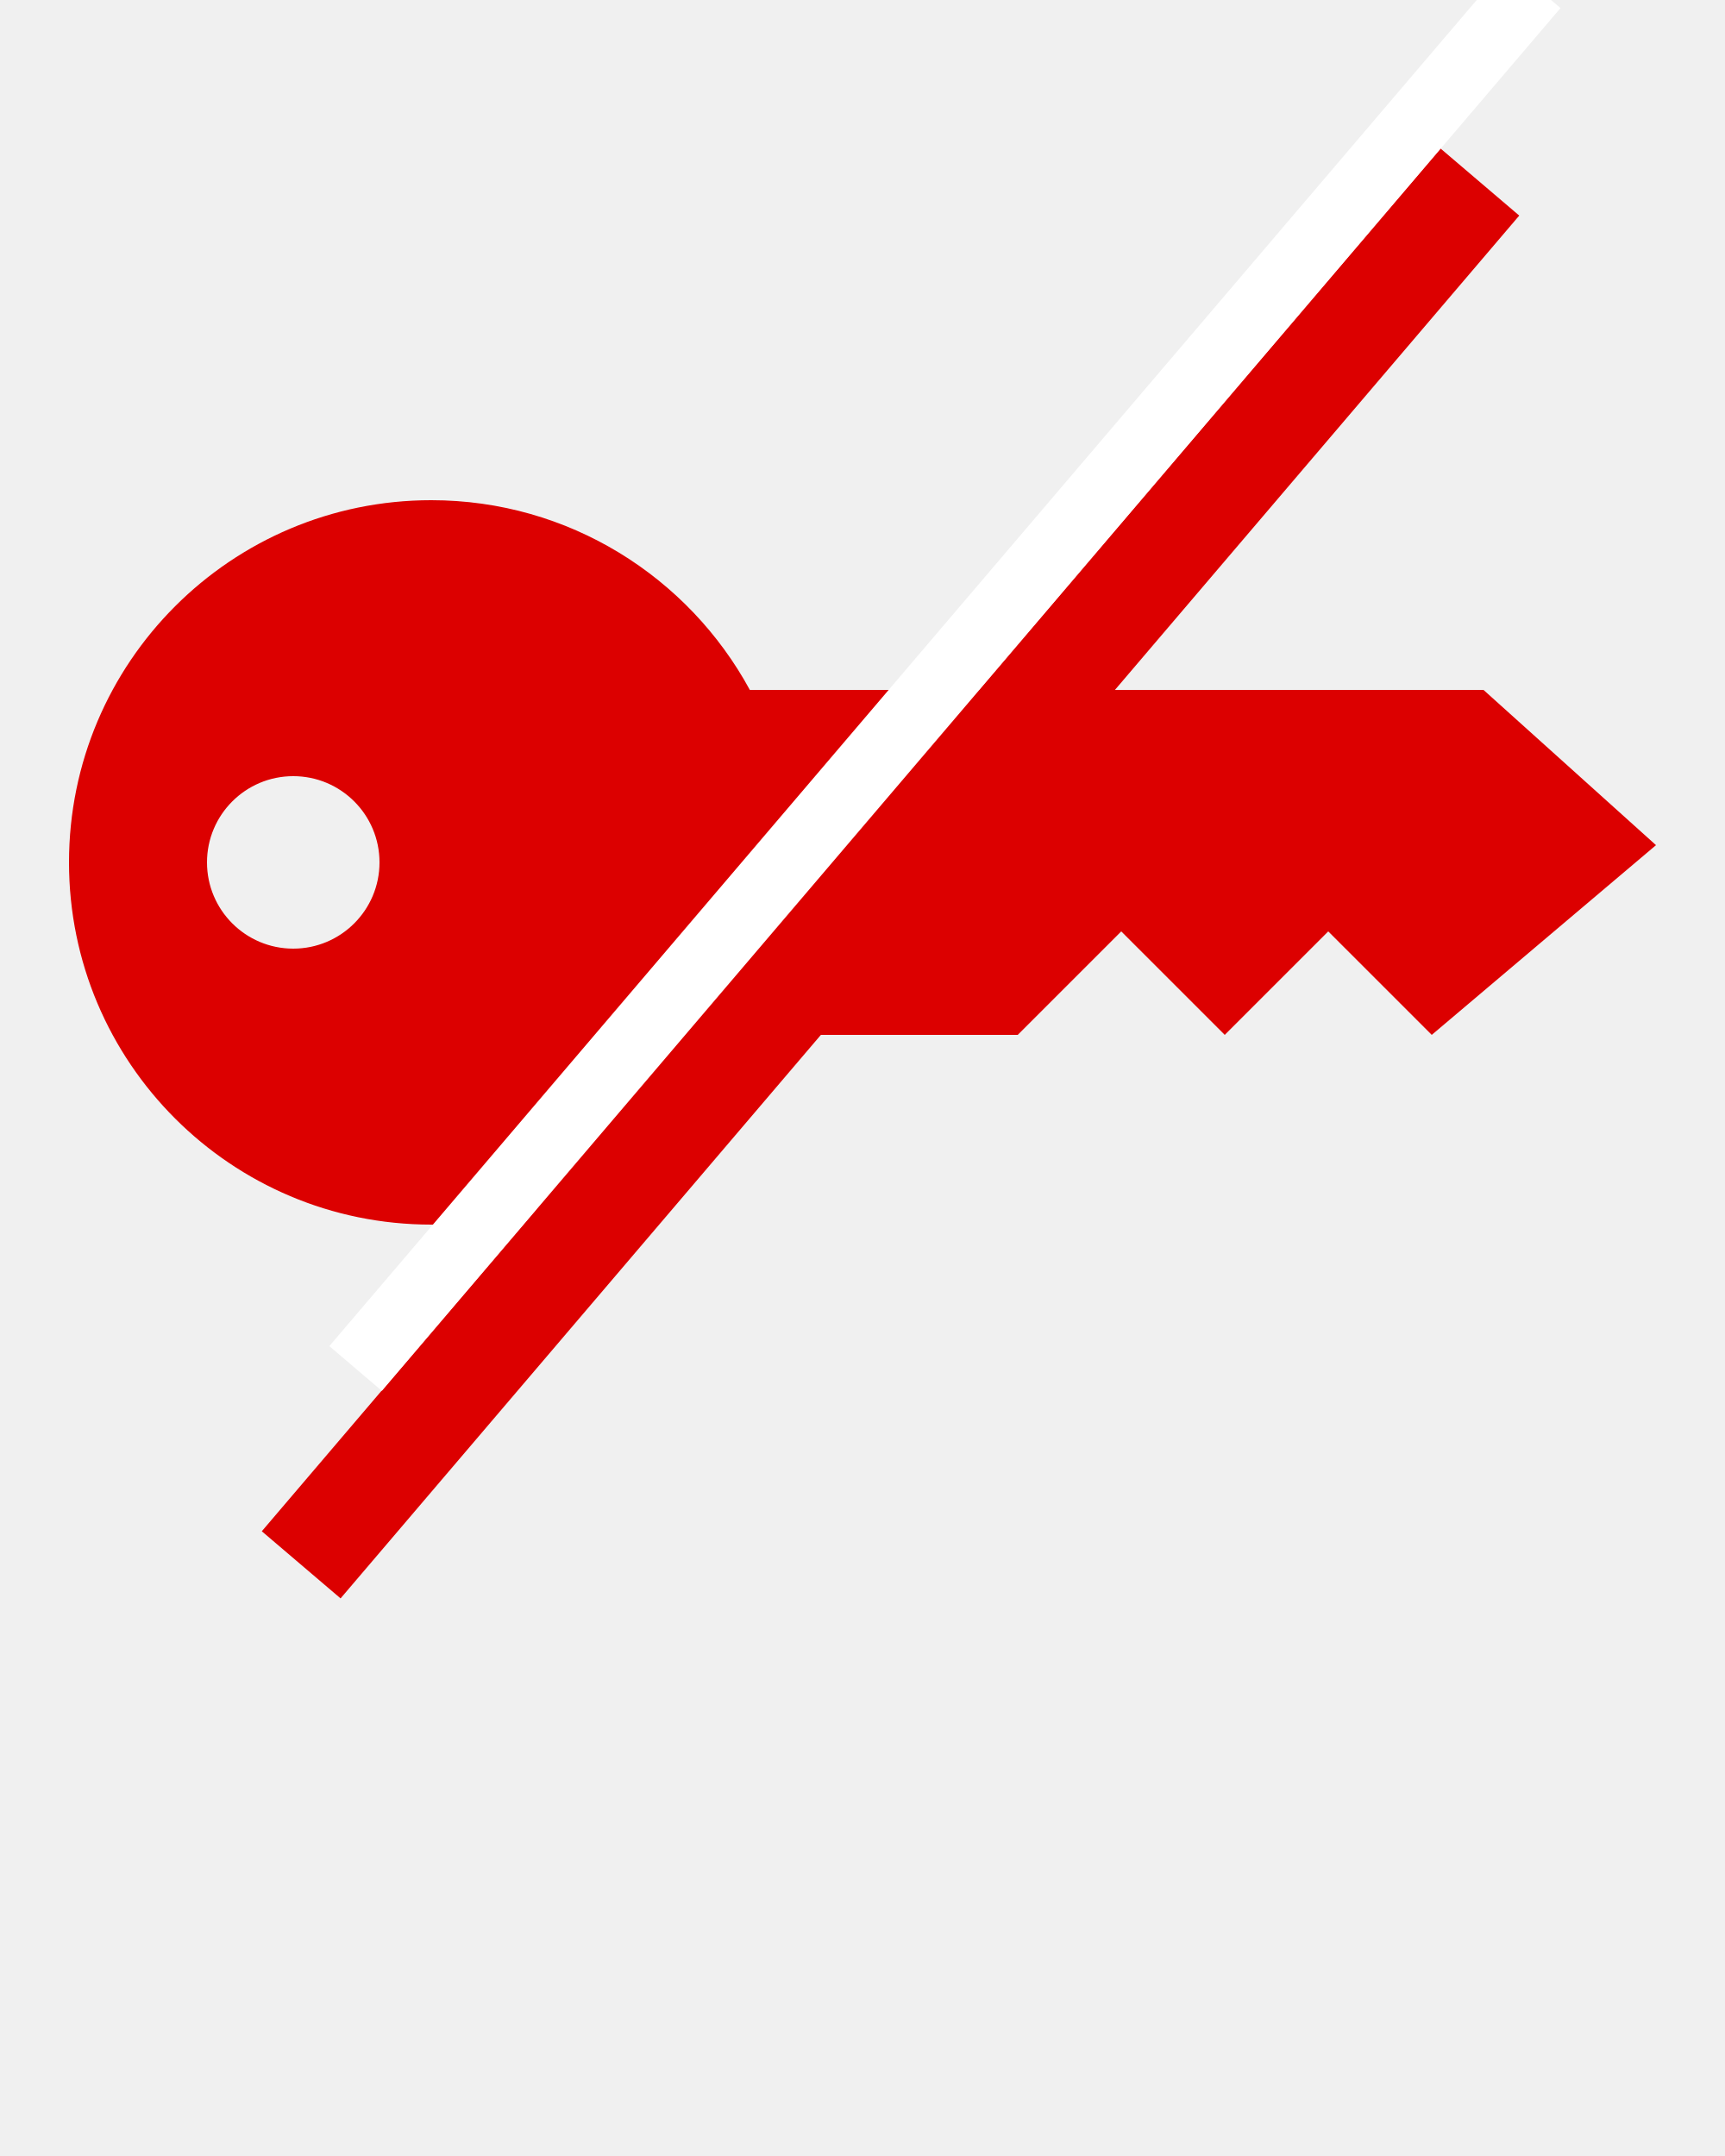
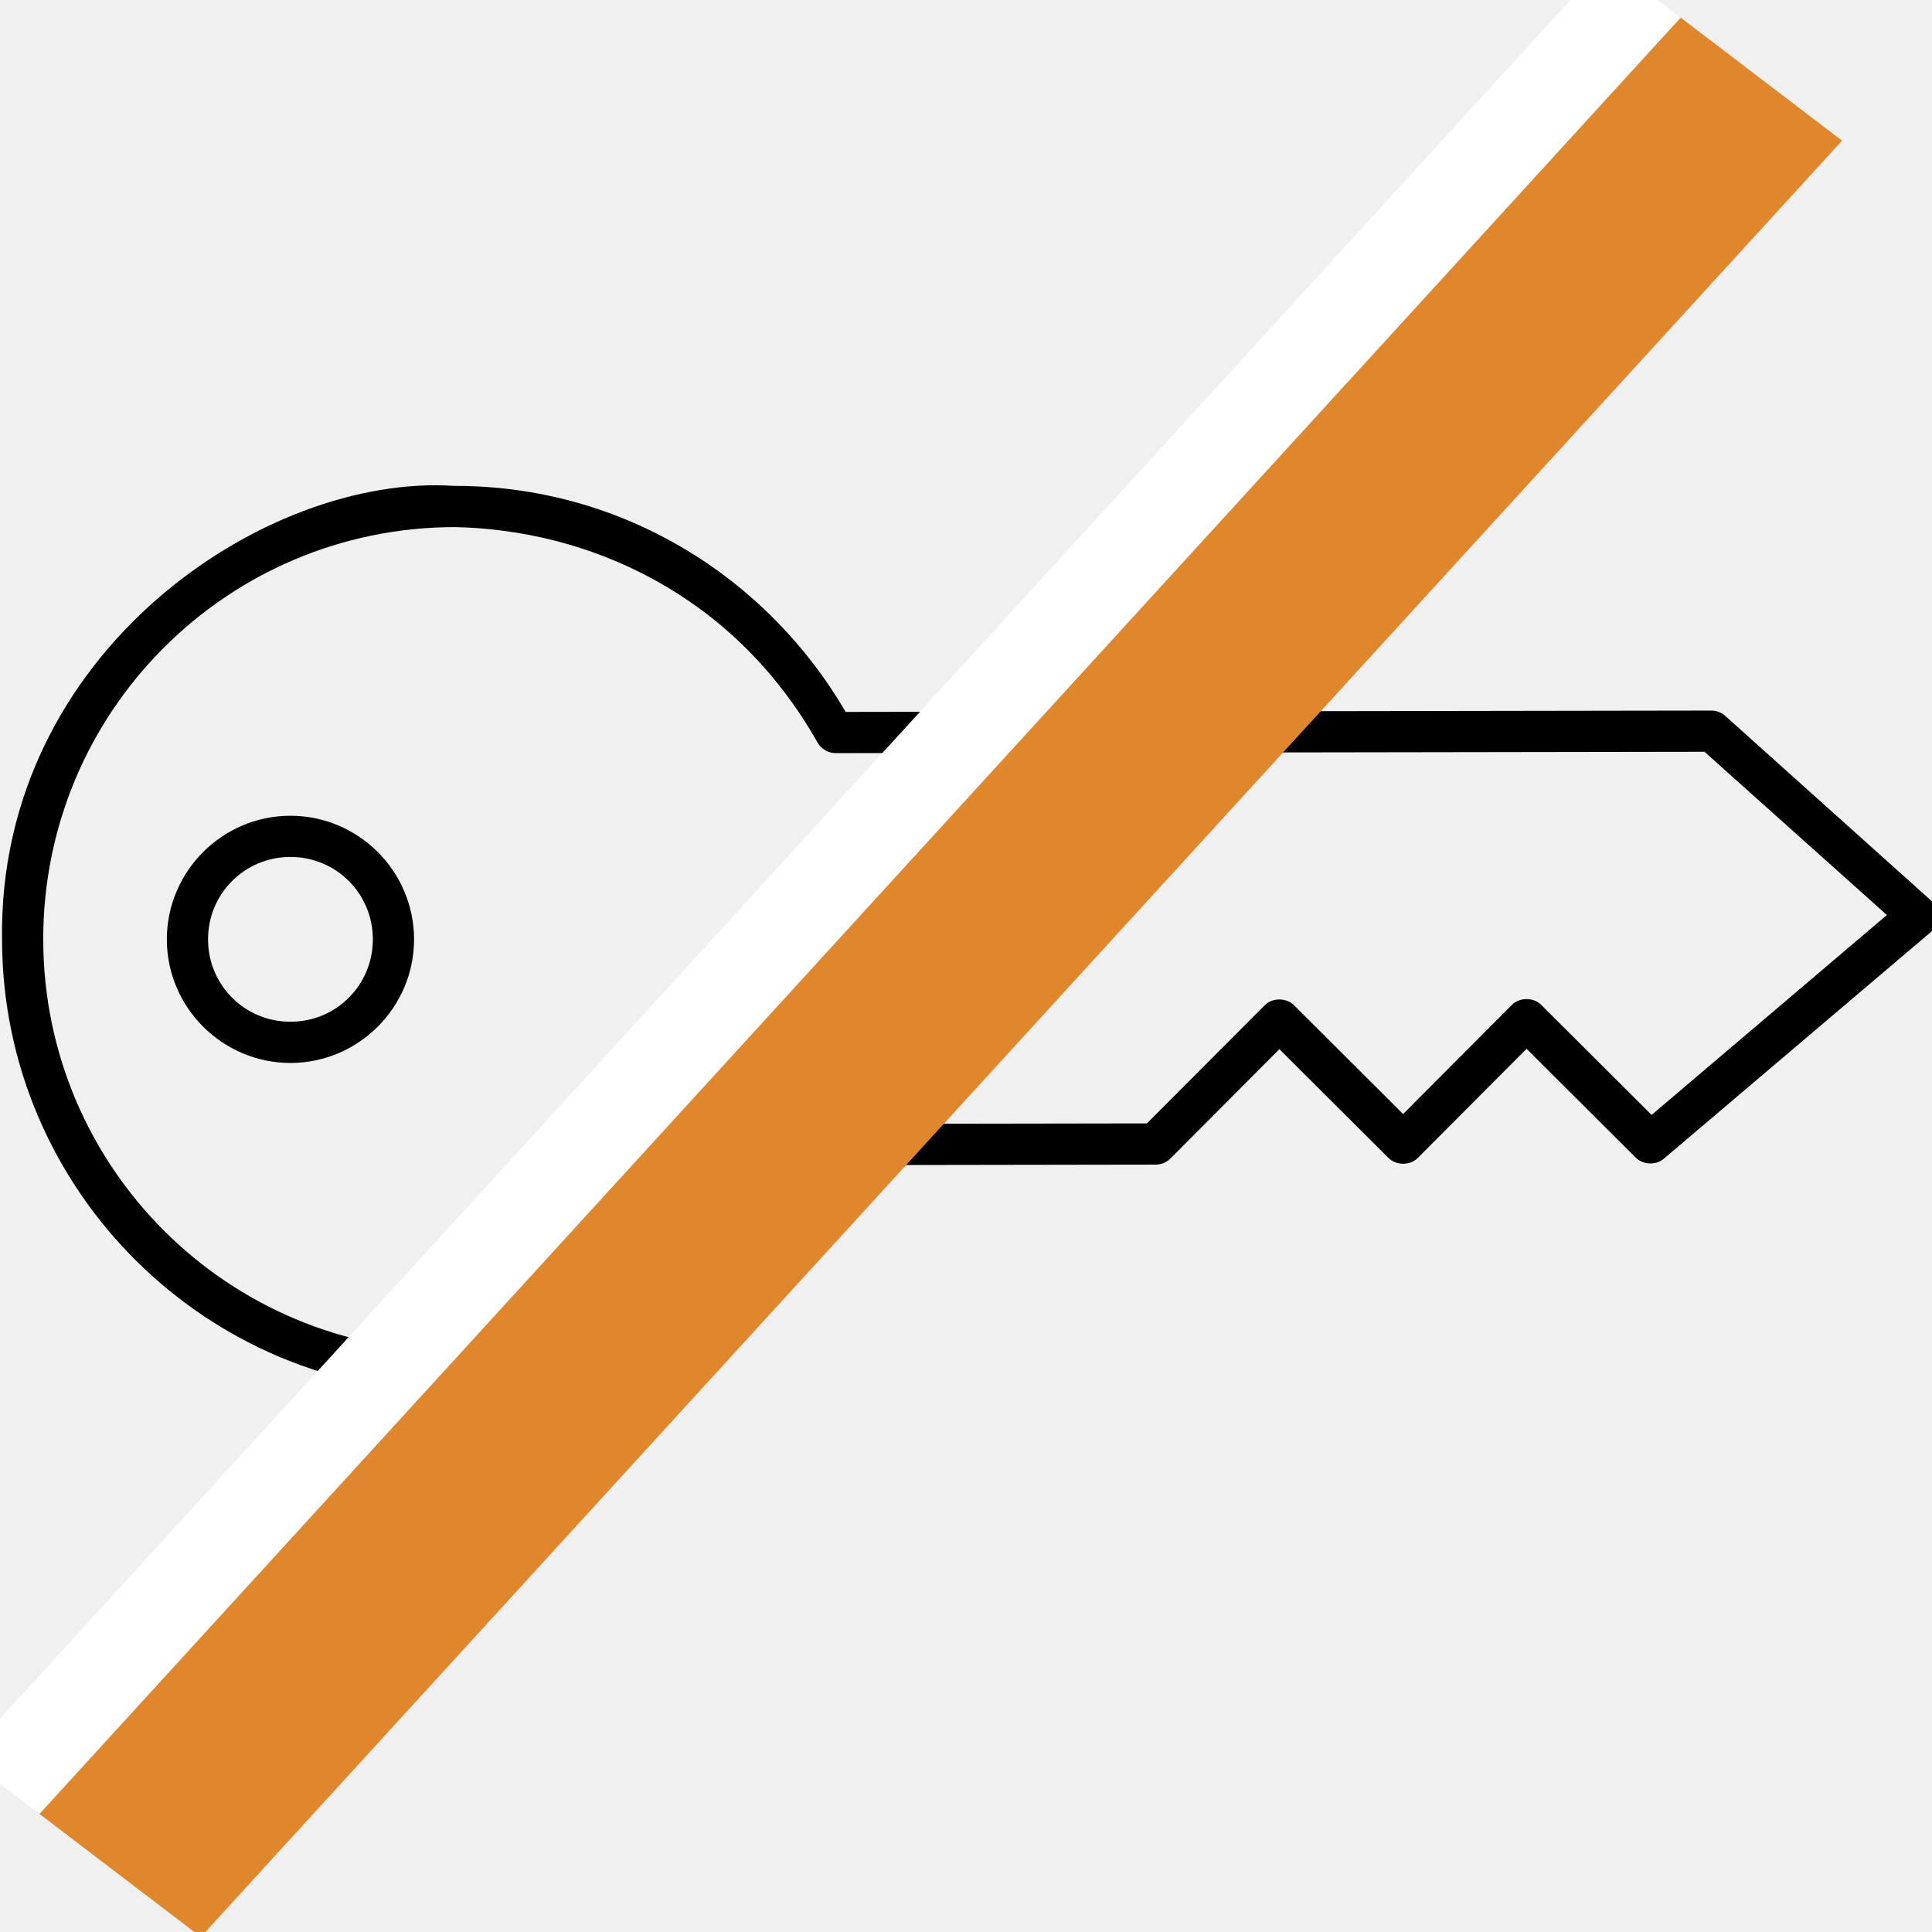
- <svg xmlns="http://www.w3.org/2000/svg" version="1.1" x="0px" y="0px" viewBox="0 0 100 125" id="svg869">
+ <svg xmlns="http://www.w3.org/2000/svg" version="1.1" x="0px" y="0px" viewBox="0 0 92 92" id="svg869" width="92" height="92">
  <defs id="defs873" />
-   <g transform="translate(0,-952.3622)" id="g863" style="fill:#dc0000;fill-opacity:1">
-     <path style="color:#000000;enable-background:accumulate;fill:#dc0000;fill-opacity:1" d="m 25,981.362 c 7.974,0 14.913,4.454 18.469,11 l 42.531,0 10,9 -13,11 -6,-6 -6,6 -6,-6 -6,6 -15.531,0 c -3.556,6.546 -10.495,11 -18.469,11 -11.598,0 -21,-9.402 -21,-21 0,-11.598 9.402,-21 21,-21 z m -8,16 c -2.761,0 -5,2.239 -5,5 0,2.761 2.239,5 5,5 2.761,0 5,-2.239 5,-5 0,-2.761 -2.239,-5 -5,-5 z" marker="none" visibility="visible" display="inline" overflow="visible" id="path861" stroke="none" fill="#000000" />
+   <path id="path2198" overflow="visible" display="inline" visibility="visible" marker="none" style="color:#000000;text-indent:0;text-transform:none;direction:ltr;baseline-shift:baseline;display:inline;overflow:visible;visibility:visible;fill:#000000;fill-opacity:1;stroke:none;stroke-width:0.981;enable-background:accumulate" d="m 21.645,23.138 c 7.966,-0.012 14.877,4.336 18.624,10.762 l 41.23,-0.064 c 0.235,8.16e-4 0.468,0.089 0.644,0.244 l 9.823,8.813 c 0.416,0.366 0.418,1.104 0.002,1.471 L 79.233,55.175 c -0.375,0.326 -1.004,0.298 -1.349,-0.059 l -5.189,-5.173 -5.173,5.189 c -0.363,0.378 -1.045,0.379 -1.41,0.002 l -5.189,-5.173 -5.173,5.189 c -0.179,0.193 -0.441,0.305 -0.705,0.308 l -14.745,0.023 C 36.572,61.906 29.669,66.287 21.711,66.3 9.804,66.318 0.116,56.659 0.097,44.752 -0.106,31.052 12.642,22.532 21.645,23.138 Z m 0.003,1.962 c -10.847,0.017 -19.605,8.802 -19.589,19.649 0.017,10.847 8.803,19.605 19.649,19.589 7.456,-0.012 13.93,-4.206 17.243,-10.327 0.172,-0.299 0.512,-0.494 0.858,-0.492 l 14.806,-0.023 5.601,-5.618 c 0.363,-0.378 1.045,-0.379 1.41,-0.002 l 5.189,5.173 5.173,-5.189 c 0.363,-0.378 1.045,-0.379 1.41,-0.002 l 5.25,5.234 11.205,-9.52 -8.687,-7.773 -41.383,0.064 C 39.43,35.86 39.087,35.653 38.922,35.343 34.891,28.228 27.962,25.223 21.648,25.1 Z m -7.826,13.745 c 3.239,-0.005 5.89,2.638 5.895,5.877 0.005,3.239 -2.638,5.89 -5.877,5.895 -3.239,0.005 -5.89,-2.638 -5.895,-5.877 -0.005,-3.239 2.638,-5.89 5.877,-5.895 z m 0.003,1.962 c -2.179,0.003 -3.921,1.751 -3.918,3.93 0.003,2.179 1.751,3.921 3.93,3.918 2.179,-0.003 3.921,-1.751 3.918,-3.93 -0.003,-2.179 -1.751,-3.921 -3.93,-3.918 z" />
+   <g id="g2160" transform="matrix(0.5048644,0,0,0.4611925,12.88382,9.712722)">
+     <path id="path5100-3" d="M -14.329,172.463 140.471,-13.006" style="fill:none;fill-opacity:1;fill-rule:evenodd;stroke:#e0872e;stroke-width:20.194;stroke-linecap:butt;stroke-linejoin:miter;stroke-miterlimit:4;stroke-dasharray:none;stroke-opacity:1" />
+     <path id="path5100-0-6" d="M -25.311,163.297 129.489,-22.172" style="fill:none;fill-opacity:1;fill-rule:evenodd;stroke:#ffffff;stroke-width:9.157;stroke-linecap:butt;stroke-linejoin:miter;stroke-miterlimit:4;stroke-dasharray:none;stroke-opacity:1" />
  </g>
-   <path style="fill:#f38f1f;fill-opacity:0.941;fill-rule:evenodd;stroke:none;stroke-width:4;stroke-linecap:butt;stroke-linejoin:miter;stroke-miterlimit:4;stroke-dasharray:none;stroke-opacity:0.941" d="M -0.515,140.613 49.244,74.429" id="path5100-9" />
-   <path style="fill:none;fill-opacity:1;fill-rule:evenodd;stroke:#dc0000;stroke-width:6;stroke-linecap:butt;stroke-linejoin:miter;stroke-miterlimit:4;stroke-dasharray:none;stroke-opacity:1" d="M 17.46,90.725 85.789,10.553" id="path5100" />
-   <path style="fill:#dc0000;fill-opacity:1;fill-rule:evenodd;stroke:#ffffff;stroke-width:4;stroke-linecap:butt;stroke-linejoin:miter;stroke-miterlimit:4;stroke-dasharray:none;stroke-opacity:1" d="M 20.614,79.342 88.942,-0.83" id="path5100-0" />
</svg>
